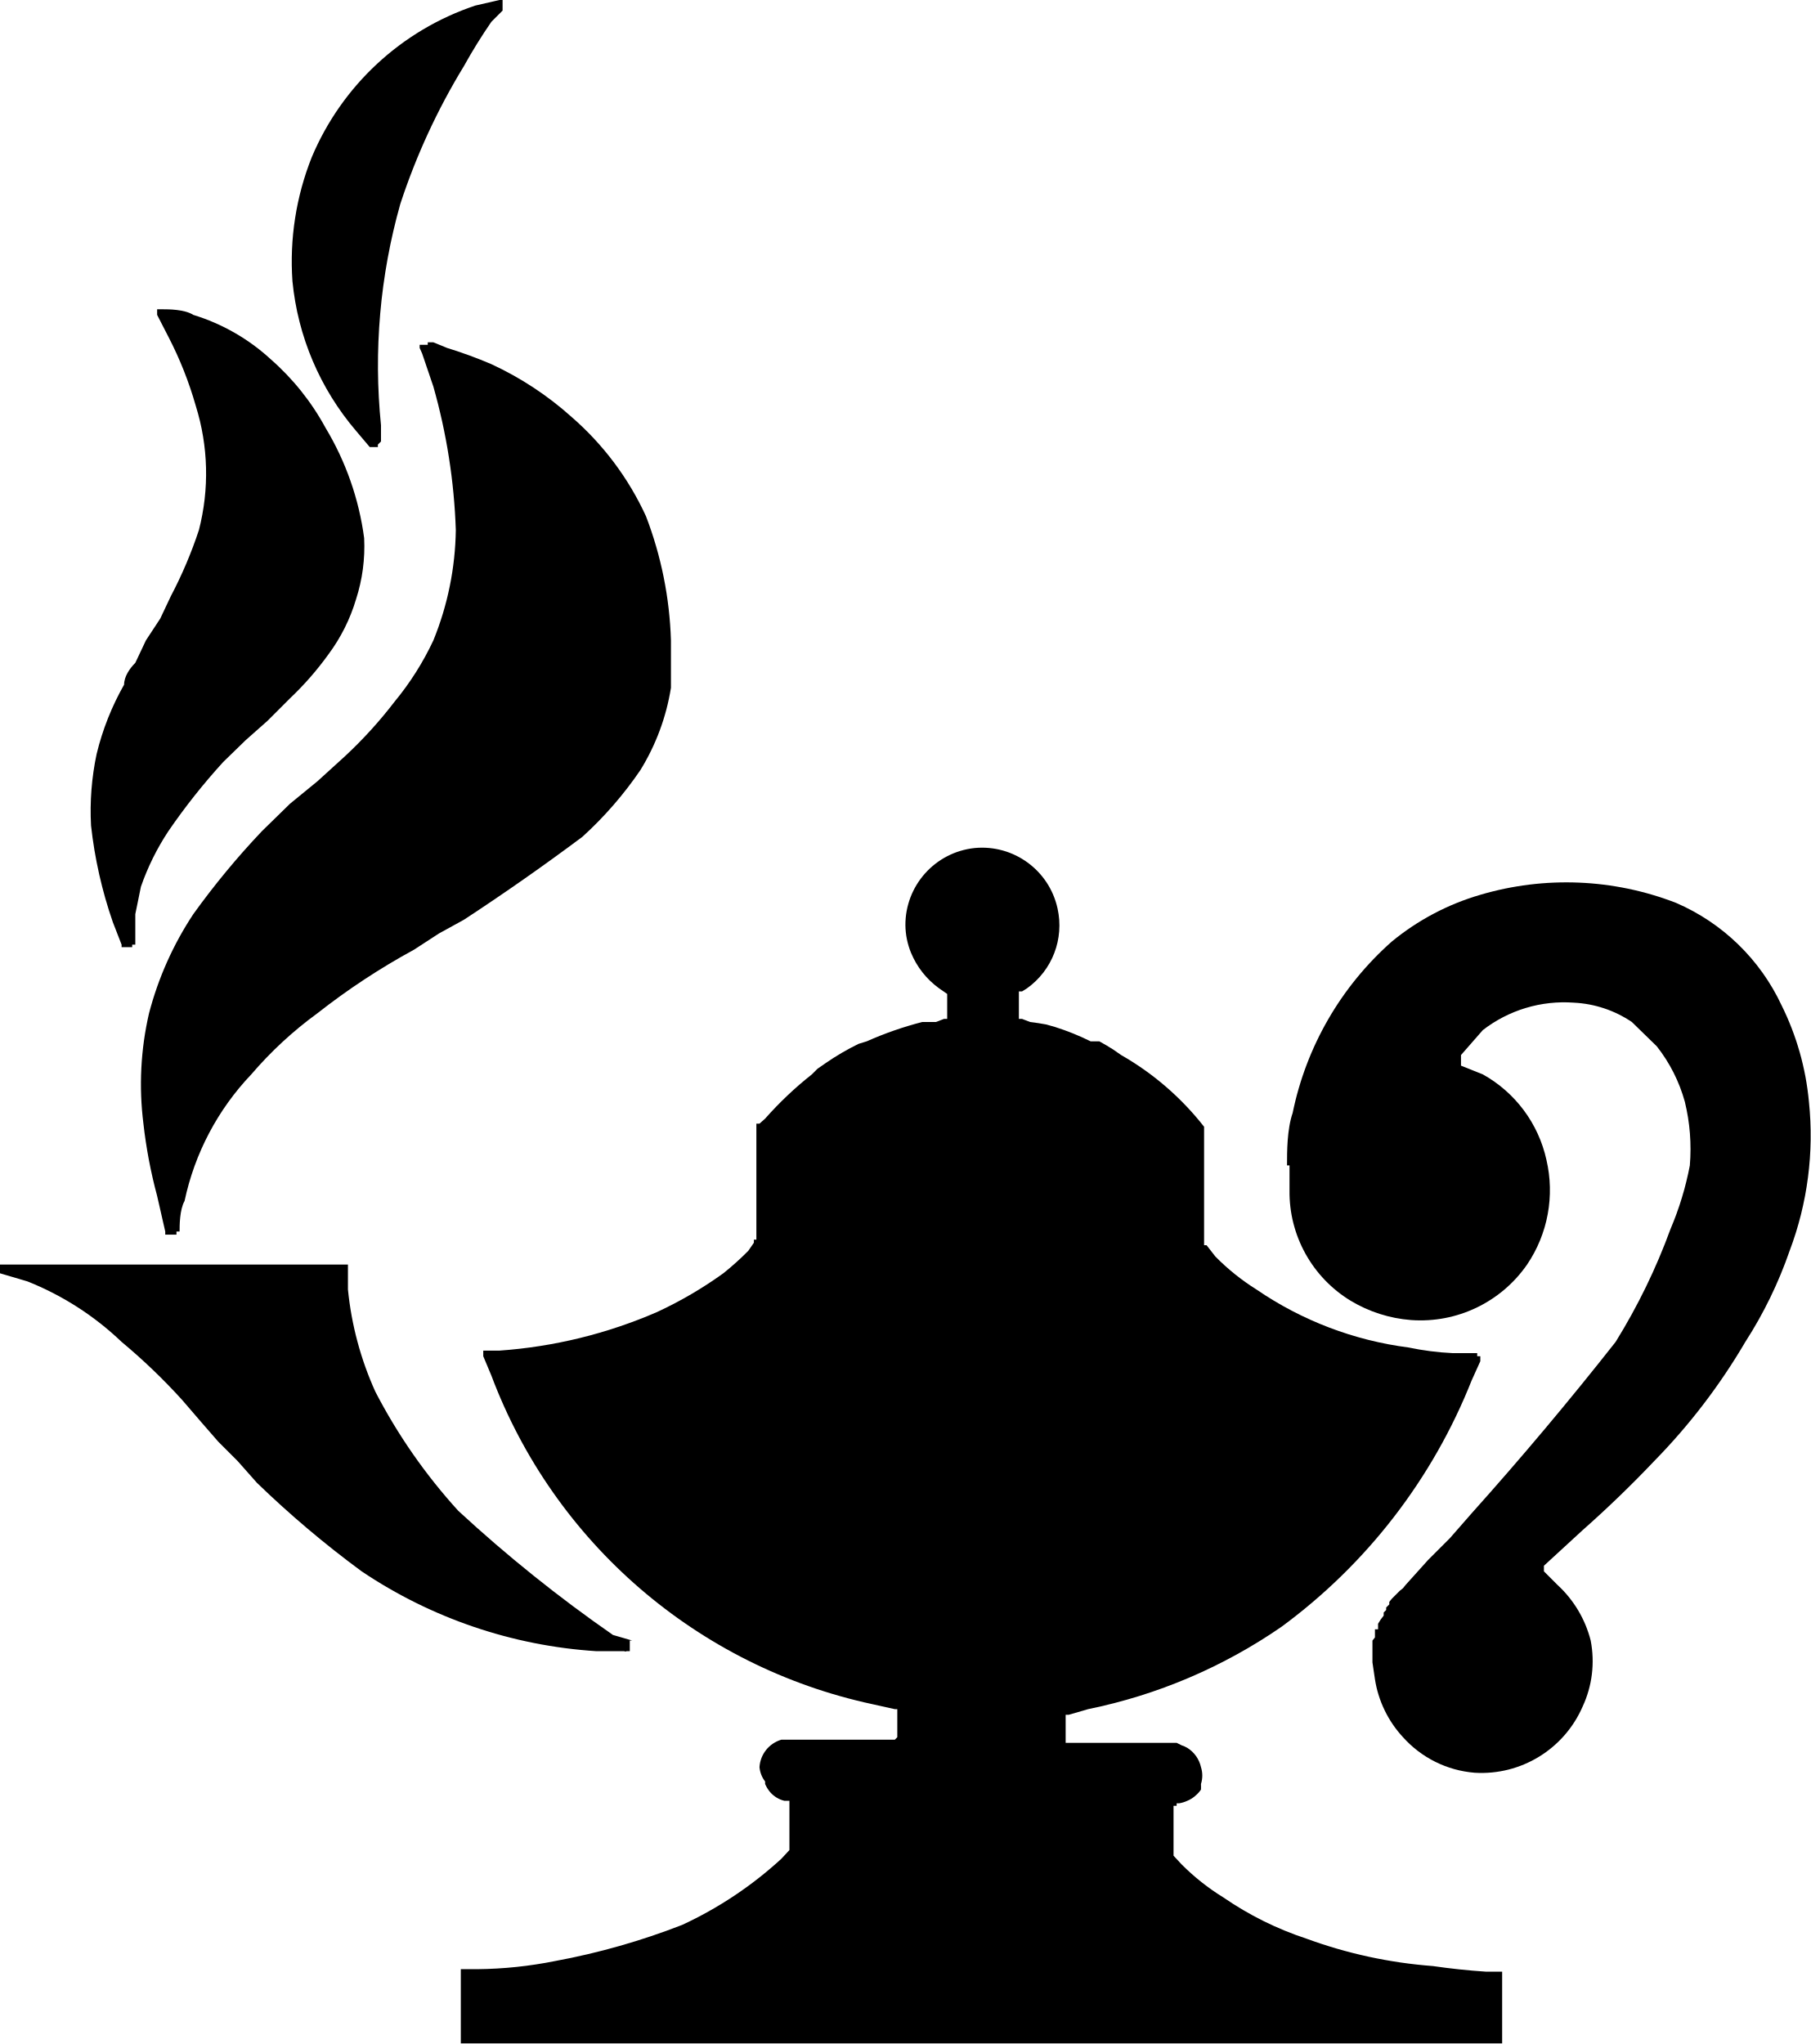
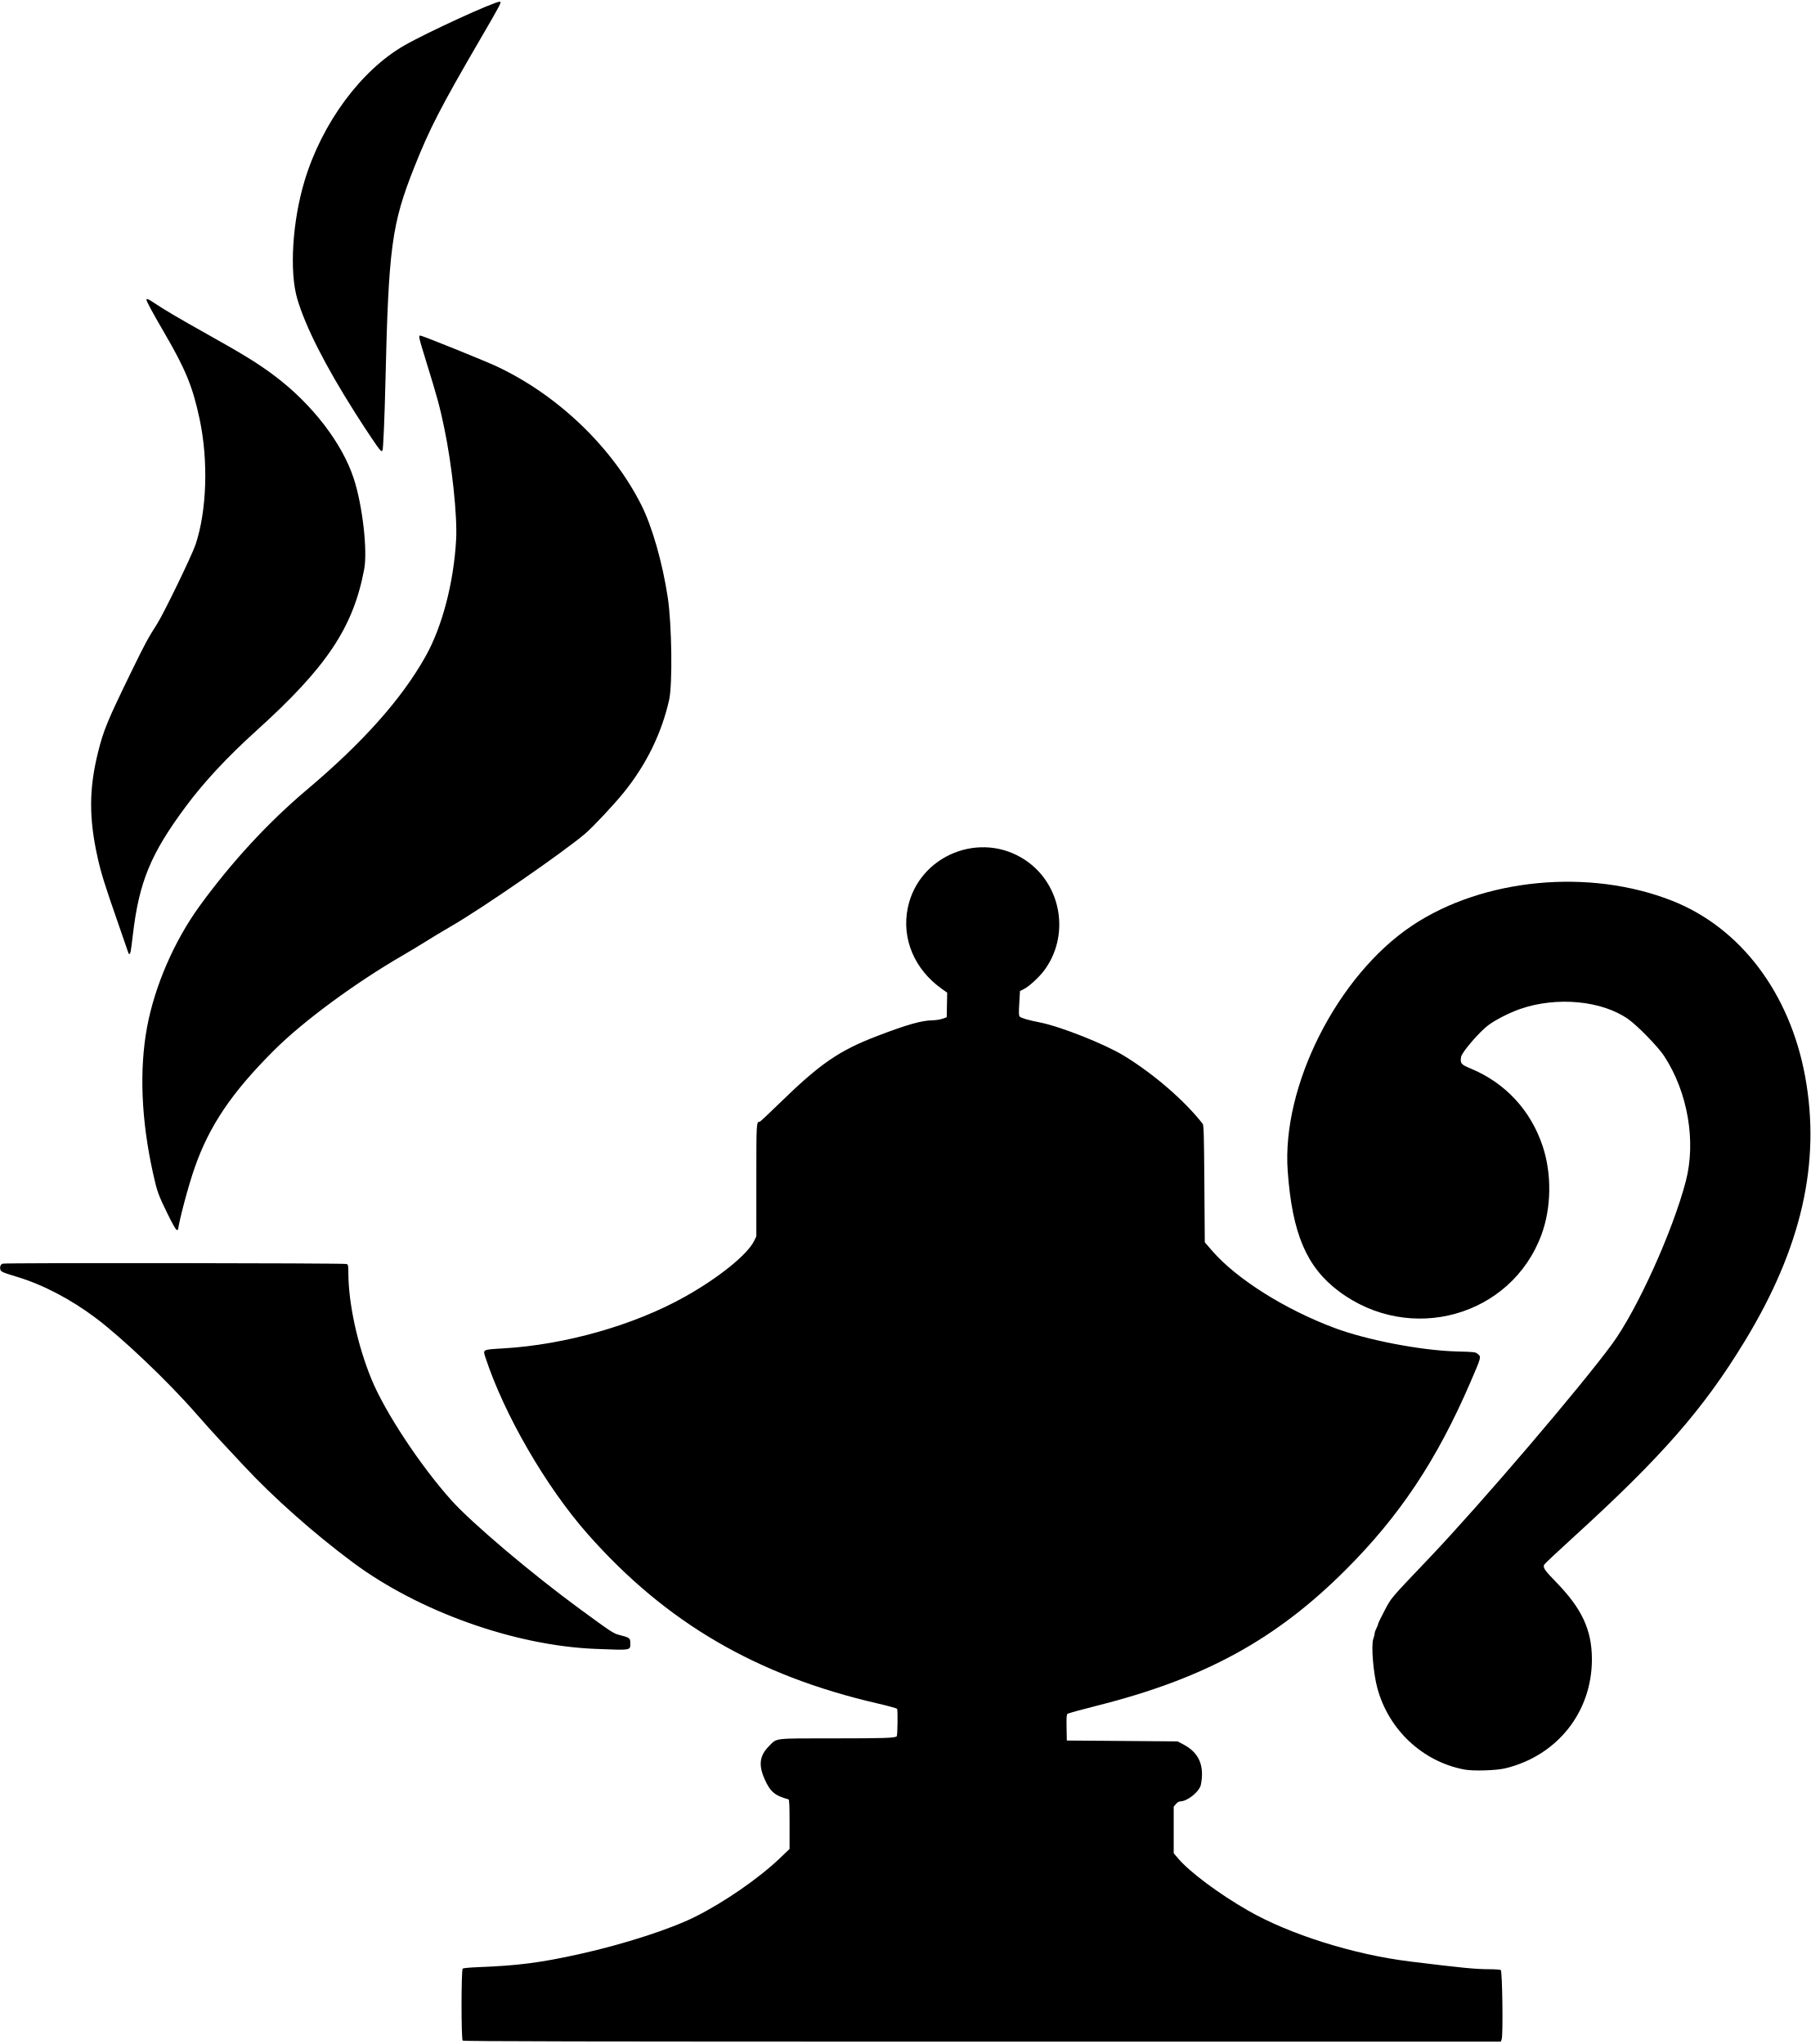
- <svg xmlns="http://www.w3.org/2000/svg" data-authored="svg-authoring legacy" id="root" viewBox="188 2 2904 3278">
-   <path d="m1202 2633-31-9a2281 2281 0 0 1-248-199 895 895 0 0 1-133-191 523 523 0 0 1-44-164v-40H188v5a18 18 0 0 0 0 4v5l44 13a470 470 0 0 1 151 97 961 961 0 0 1 97 93l31 36 27 31 31 31 31 35a1630 1630 0 0 0 168 142 762 762 0 0 0 376 128h45a4 4 0 0 0 4 0h5v-17zm1050-762c0-22 0-58 9-84a501 501 0 0 1 159-275 399 399 0 0 1 142-75 487 487 0 0 1 314 13 332 332 0 0 1 169 164 439 439 0 0 1 44 155 523 523 0 0 1-31 239 678 678 0 0 1-71 146 983 983 0 0 1-146 191 1825 1825 0 0 1-115 111l-62 57v9l22 22a182 182 0 0 1 53 89 173 173 0 0 1-13 106 177 177 0 0 1-173 106 173 173 0 0 1-115-57 177 177 0 0 1-45-93l-4-27v-35l4-5v-13h5v-9a89 89 0 0 1 9-13v-5l4-4v-4l5-5v-4l4-5 4-4 9-9 5-4 4-5 36-40 35-35 35-40a5603 5603 0 0 0 231-275 983 983 0 0 0 88-181 496 496 0 0 0 31-102 319 319 0 0 0-8-102 252 252 0 0 0-45-89l-40-39a182 182 0 0 0-93-31 213 213 0 0 0-146 44l-35 40v17l35 14a208 208 0 0 1 102 137 213 213 0 0 1-31 168 208 208 0 0 1-186 89 221 221 0 0 1-97-31 204 204 0 0 1-98-177v-40zM383 1517l-14-36a709 709 0 0 1-35-155 439 439 0 0 1 9-115 430 430 0 0 1 44-111c0-13 9-26 18-35l17-36 23-35 17-36a695 695 0 0 0 45-106 363 363 0 0 0-5-199 594 594 0 0 0-44-111l-18-35v-9h9c9 0 35 0 49 9a323 323 0 0 1 124 71 399 399 0 0 1 88 110 461 461 0 0 1 62 177 275 275 0 0 1-13 98 283 283 0 0 1-44 88 496 496 0 0 1-62 71l-36 36-35 31-36 35a1019 1019 0 0 0-88 111 399 399 0 0 0-44 89l-9 44v49h-5v4h-17zm416-807v-26a952 952 0 0 1 31-355 1054 1054 0 0 1 102-221 855 855 0 0 1 44-71l18-18V2a18 18 0 0 0-5 0l-39 9a434 434 0 0 0-262 243 452 452 0 0 0-31 199 434 434 0 0 0 102 240l22 26a35 35 0 0 0 5 0h8v-4Z" clip-rule="evenodd" />
-   <path d="m1406 1804 9-8a576 576 0 0 1 75-71l9-9 13-9a408 408 0 0 1 53-31l13-4a563 563 0 0 1 89-31h22l13-5h5v-40l-13-9a133 133 0 0 1-45-57 120 120 0 0 1-9-44 124 124 0 0 1 111-124 124 124 0 0 1 133 97 124 124 0 0 1-49 128l-8 5h-5v44h5l13 5a399 399 0 0 1 26 4l14 4a394 394 0 0 1 57 23h14a399 399 0 0 1 22 13l13 9a456 456 0 0 1 133 115v190h4l14 18a363 363 0 0 0 66 53 558 558 0 0 0 244 93 443 443 0 0 0 70 9h40v5h5v8l-14 31a904 904 0 0 1-305 395 842 842 0 0 1-310 132l-31 9h-5v45h178l8 4a44 44 0 0 1 9 4 49 49 0 0 1 22 31 44 44 0 0 1 0 27 89 89 0 0 1 0 9 44 44 0 0 1-8 9 44 44 0 0 1-14 9 49 49 0 0 1-13 4h-4v4h-5v80l13 14a363 363 0 0 0 67 53 523 523 0 0 0 133 66 753 753 0 0 0 203 44 1081 1081 0 0 0 85 9h26v115H927v-119h27a664 664 0 0 0 124-13 1125 1125 0 0 0 204-58 620 620 0 0 0 159-106l13-14v-79h-8a44 44 0 0 1-23-14 53 53 0 0 1-8-13v-4a44 44 0 0 1-9-23 49 49 0 0 1 35-44h182l4-4v-45h-4l-36-8a842 842 0 0 1-611-527l-13-31v-9h26a771 771 0 0 0 253-62 647 647 0 0 0 106-62 461 461 0 0 0 40-36l9-13v-5h4v-186zM865 569l18 53a961 961 0 0 1 36 230 487 487 0 0 1-36 177 461 461 0 0 1-62 98 704 704 0 0 1-80 88l-44 40-44 36-45 44a1271 1271 0 0 0-110 133 532 532 0 0 0-71 159 505 505 0 0 0-9 177 784 784 0 0 0 22 116l13 57v5h18v-5h5c0-9 0-35 8-49a421 421 0 0 1 107-203 620 620 0 0 1 106-98 1107 1107 0 0 1 155-102l40-26 40-22a3730 3730 0 0 0 190-133 602 602 0 0 0 93-107 359 359 0 0 0 49-132v-76a607 607 0 0 0-40-199 470 470 0 0 0-119-159 518 518 0 0 0-129-85 722 722 0 0 0-71-26l-22-9h-9v4h-13v5z" clip-rule="evenodd" />
+ <svg xmlns="http://www.w3.org/2000/svg" data-authored="svg-authoring Dune Classic kit redraw by John Flower; best-of-both review 2026-11-05" id="root" viewBox="188 2 2904 3278">
+   <path fill-rule="evenodd" d="M929.98 3274.53C927.56 3272.11 927.63 3160.97 930.05 3159.02C930.99 3158.27 942.21 3157.24 954.98 3156.75C1018.88 3154.28 1054.10 3149.75 1116.84 3135.90C1186.83 3120.46 1263.06 3095.89 1302.82 3075.97C1349.73 3052.46 1404.76 3014.44 1438.47 2982.25L1454.23 2967.20L1454.23 2927.68C1454.23 2897.22 1453.84 2888.05 1452.52 2887.69C1430.46 2881.68 1423.00 2875.30 1414.02 2854.78C1404.11 2832.12 1406.22 2817.29 1421.52 2801.99C1434.47 2789.04 1426.98 2789.90 1526.91 2789.86C1606.67 2789.83 1623.32 2789.27 1626.11 2786.49C1627.45 2785.15 1627.96 2744.43 1626.66 2742.47C1626.05 2741.56 1612.05 2737.70 1595.55 2733.90C1401.13 2689.08 1255.82 2604.17 1130.38 2462.06C1063.62 2386.43 996.58 2270.61 966.46 2178.85C962.26 2166.06 961.61 2166.39 994.59 2164.48C1094.36 2158.70 1204.64 2127.37 1286.30 2081.62C1341.16 2050.89 1387.11 2013.70 1397.68 1991.50L1400.93 1984.67L1400.95 1894.96C1400.96 1801.11 1400.97 1800.95 1406.48 1800.95C1407.15 1800.95 1421.40 1787.58 1438.16 1771.24C1503.47 1707.53 1533.77 1686.73 1595.61 1663.13C1642.72 1645.16 1665.99 1638.55 1683.03 1638.32C1688.31 1638.25 1695.64 1637.12 1699.42 1635.79L1706.25 1633.39L1706.62 1613.65L1707.00 1593.91L1698.77 1588.11C1654.51 1556.89 1633.59 1507.33 1643.82 1457.92C1661.34 1373.32 1760.88 1333.16 1832.76 1381.68C1891.00 1421.00 1904.45 1503.30 1861.79 1559.33C1853.86 1569.74 1838.27 1583.95 1830.28 1588.06L1823.72 1591.43L1822.60 1611.01C1821.70 1626.61 1821.84 1630.94 1823.28 1632.29C1825.99 1634.83 1836.79 1637.96 1855.82 1641.73C1889.24 1648.36 1960.12 1676.51 1991.05 1695.45C2038.49 1724.50 2087.92 1767.28 2116.74 1804.23C2118.47 1806.45 2118.86 1820.49 2119.45 1900.57L2120.13 1994.30L2131.97 2007.97C2171.00 2053.05 2248.65 2101.98 2328.44 2131.77C2380.32 2151.15 2467.22 2167.83 2524.24 2169.36C2553.60 2170.15 2554.16 2170.22 2558.18 2173.60C2563.64 2178.20 2563.63 2178.24 2545.50 2220.14C2491.85 2344.12 2432.70 2432.97 2346.21 2519.45C2234.25 2631.41 2119.80 2693.97 1947.51 2737.38C1922.44 2743.70 1901.06 2749.58 1900.01 2750.45C1898.49 2751.71 1898.17 2756.30 1898.47 2772.67L1898.85 2793.31L1987.63 2793.99L2076.42 2794.68L2085.30 2799.31C2110.68 2812.54 2119.79 2833.04 2113.96 2863.78C2111.81 2875.10 2092.25 2890.97 2080.46 2890.97C2078.66 2890.97 2075.85 2892.75 2073.81 2895.18L2070.27 2899.38L2070.27 2936.70L2070.27 2974.03L2077.03 2982.02C2095.71 3004.10 2141.91 3038.62 2189.11 3065.76C2256.03 3104.24 2358.50 3136.50 2449.32 3147.68C2533.22 3158.00 2554.07 3160.03 2577.04 3160.08C2585.68 3160.09 2593.67 3160.69 2594.80 3161.40C2597.33 3163.00 2598.68 3266.13 2596.25 3272.51L2594.86 3276.17L1763.24 3276.17C1118.25 3276.17 931.25 3275.80 929.98 3274.53ZM2536.06 2839.79C2469.16 2826.96 2414.84 2775.97 2396.82 2709.08C2390.26 2684.71 2386.68 2640.61 2390.41 2630.08C2391.61 2626.70 2392.61 2622.69 2392.62 2621.18C2392.63 2619.67 2393.87 2616.13 2395.37 2613.33C2396.87 2610.53 2398.10 2607.37 2398.10 2606.32C2398.10 2605.27 2402.74 2595.66 2408.42 2584.95C2419.76 2563.56 2415.93 2568.07 2480.74 2499.94C2563.30 2413.16 2724.92 2223.90 2773.93 2156.59C2814.01 2101.55 2870.57 1976.44 2891.48 1896.57C2908.28 1832.40 2894.73 1753.68 2856.92 1695.77C2847.25 1680.95 2814.76 1647.51 2799.47 1636.62C2757.39 1606.67 2684.72 1599.73 2626.01 1620.08C2608.82 1626.03 2586.13 1637.60 2574.56 1646.30C2560.12 1657.17 2532.26 1689.71 2531.14 1697.01C2529.55 1707.41 2531.00 1709.19 2546.30 1715.52C2602.26 1738.67 2643.13 1782.86 2662.21 1840.81C2676.73 1884.94 2675.94 1938.92 2660.16 1981.83C2611.83 2113.21 2449.36 2158.64 2334.97 2072.75C2283.17 2033.86 2260.33 1980.09 2253.10 1880.06C2243.25 1743.69 2332.76 1566.74 2452.04 1486.80C2565.99 1410.44 2736.86 1394.06 2870.03 1446.73C2979.33 1489.97 3058.44 1594.67 3082.95 1728.56C3108.30 1866.98 3077.05 2003.57 2985.77 2153.36C2919.55 2262.04 2853.33 2337.79 2711.96 2466.60C2686.62 2489.69 2665.29 2509.69 2664.56 2511.05C2662.02 2515.81 2664.97 2520.24 2682.87 2538.56C2724.93 2581.60 2740.87 2615.77 2740.93 2663.02C2741.03 2747.52 2685.48 2817.57 2602.31 2837.83C2587.40 2841.46 2550.46 2842.56 2536.06 2839.79ZM1143.48 2646.37C1013.77 2641.31 859.93 2586.54 753.85 2507.67C691.17 2461.06 626.48 2403.67 578.49 2352.11C566.60 2339.34 549.83 2321.35 541.21 2312.14C532.59 2302.93 514.93 2283.26 501.97 2268.43C457.13 2217.11 384.37 2147.85 341.26 2115.47C301.39 2085.51 256.68 2062.16 215.32 2049.69C192.29 2042.74 189.45 2041.49 188.56 2037.93C187.40 2033.31 189.00 2029.48 192.48 2028.55C198.13 2027.03 741.19 2027.59 744.03 2029.11C746.35 2030.35 746.67 2032.07 746.68 2043.11C746.69 2091.86 761.21 2158.85 783.63 2213.58C805.24 2266.36 862.04 2352.46 911.96 2408.12C944.83 2444.78 1041.34 2526.39 1118.89 2583.12C1168.69 2619.55 1171.71 2621.54 1181.04 2623.94C1198.13 2628.35 1198.80 2628.86 1198.80 2637.47C1198.80 2648.94 1200.83 2648.61 1143.48 2646.37ZM456.47 1948.13C441.80 1918.21 439.81 1912.61 433.29 1883.06C414.51 1797.93 411.24 1718.23 423.71 1650.01C435.80 1583.85 467.55 1510.64 508.55 1454.38C559.84 1383.97 618.36 1320.61 680.44 1268.26C770.50 1192.31 832.70 1122.33 870.79 1054.09C897.35 1006.52 915.69 936.20 919.50 867.33C921.60 829.29 912.88 747.68 900.29 687.57C893.12 653.36 889.40 639.73 870.85 579.66C859.36 542.49 858.86 540.18 862.16 540.18C865.18 540.18 964.11 580.07 983.66 589.17C1081.88 634.89 1169.87 719.08 1216.55 811.98C1233.95 846.62 1250.42 904.26 1258.90 960.21C1265.43 1003.31 1266.70 1099.59 1261.07 1124.55C1248.99 1178.05 1224.69 1227.77 1188.82 1272.33C1173.17 1291.78 1139.44 1327.82 1126.63 1338.77C1092.21 1368.21 962.70 1457.75 912.47 1486.84C899.04 1494.62 880.39 1505.83 871.02 1511.76C861.66 1517.68 845.37 1527.51 834.82 1533.61C757.94 1578.05 674.41 1639.57 627.72 1686.15C559.61 1754.08 523.67 1807.28 500.03 1875.13C490.20 1903.35 475.79 1957.14 473.53 1974.08C473.50 1974.27 472.55 1974.43 471.42 1974.43C470.10 1974.43 464.73 1964.98 456.47 1948.13ZM394.26 1531.36C394.26 1531.09 385.93 1506.96 375.75 1477.75C355.84 1420.63 350.07 1402.07 344.59 1377.51C330.44 1314.04 330.63 1266.99 345.30 1208.13C354.07 1172.92 360.36 1157.73 398.72 1079.05C420.64 1034.08 424.79 1026.38 440.34 1001.87C451.17 984.79 495.64 892.97 501.53 875.52C519.70 821.68 522.35 740.91 508.13 674.17C496.99 621.88 485.63 594.17 451.01 534.84C433.92 505.55 422.94 485.30 422.94 483.04C422.94 480.25 425.56 481.28 435.64 488.07C450.73 498.24 476.07 513.19 515.83 535.40C578.40 570.36 601.94 584.87 628.52 604.86C688.65 650.10 736.90 712.79 755.43 769.79C769.43 812.83 777.68 885.17 772.01 915.13C754.33 1008.55 711.93 1072.00 599.15 1173.83C552.91 1215.59 515.36 1255.89 486.38 1294.85C429.69 1371.10 411.10 1416.04 401.07 1501.13C397.84 1528.52 397.23 1531.86 395.48 1531.86C394.81 1531.86 394.26 1531.64 394.26 1531.36ZM797.47 723.48C794.11 720.12 775.56 692.52 757.36 663.80C709.57 588.38 678.19 526.59 664.83 481.60C651.81 437.79 656.81 356.92 676.57 291.58C704.42 199.49 766.63 115.07 836.14 75.05C872.14 54.32 980.23 4.73 989.43 4.73C992.96 4.73 991.16 8.20 958.03 65.07C895.12 173.04 876.81 208.57 852.52 269.79C815.98 361.87 811.14 398.04 806.06 616.68C804.79 671.26 802.59 722.24 801.41 724.35C800.50 725.99 799.83 725.84 797.47 723.48Z" />
</svg>
